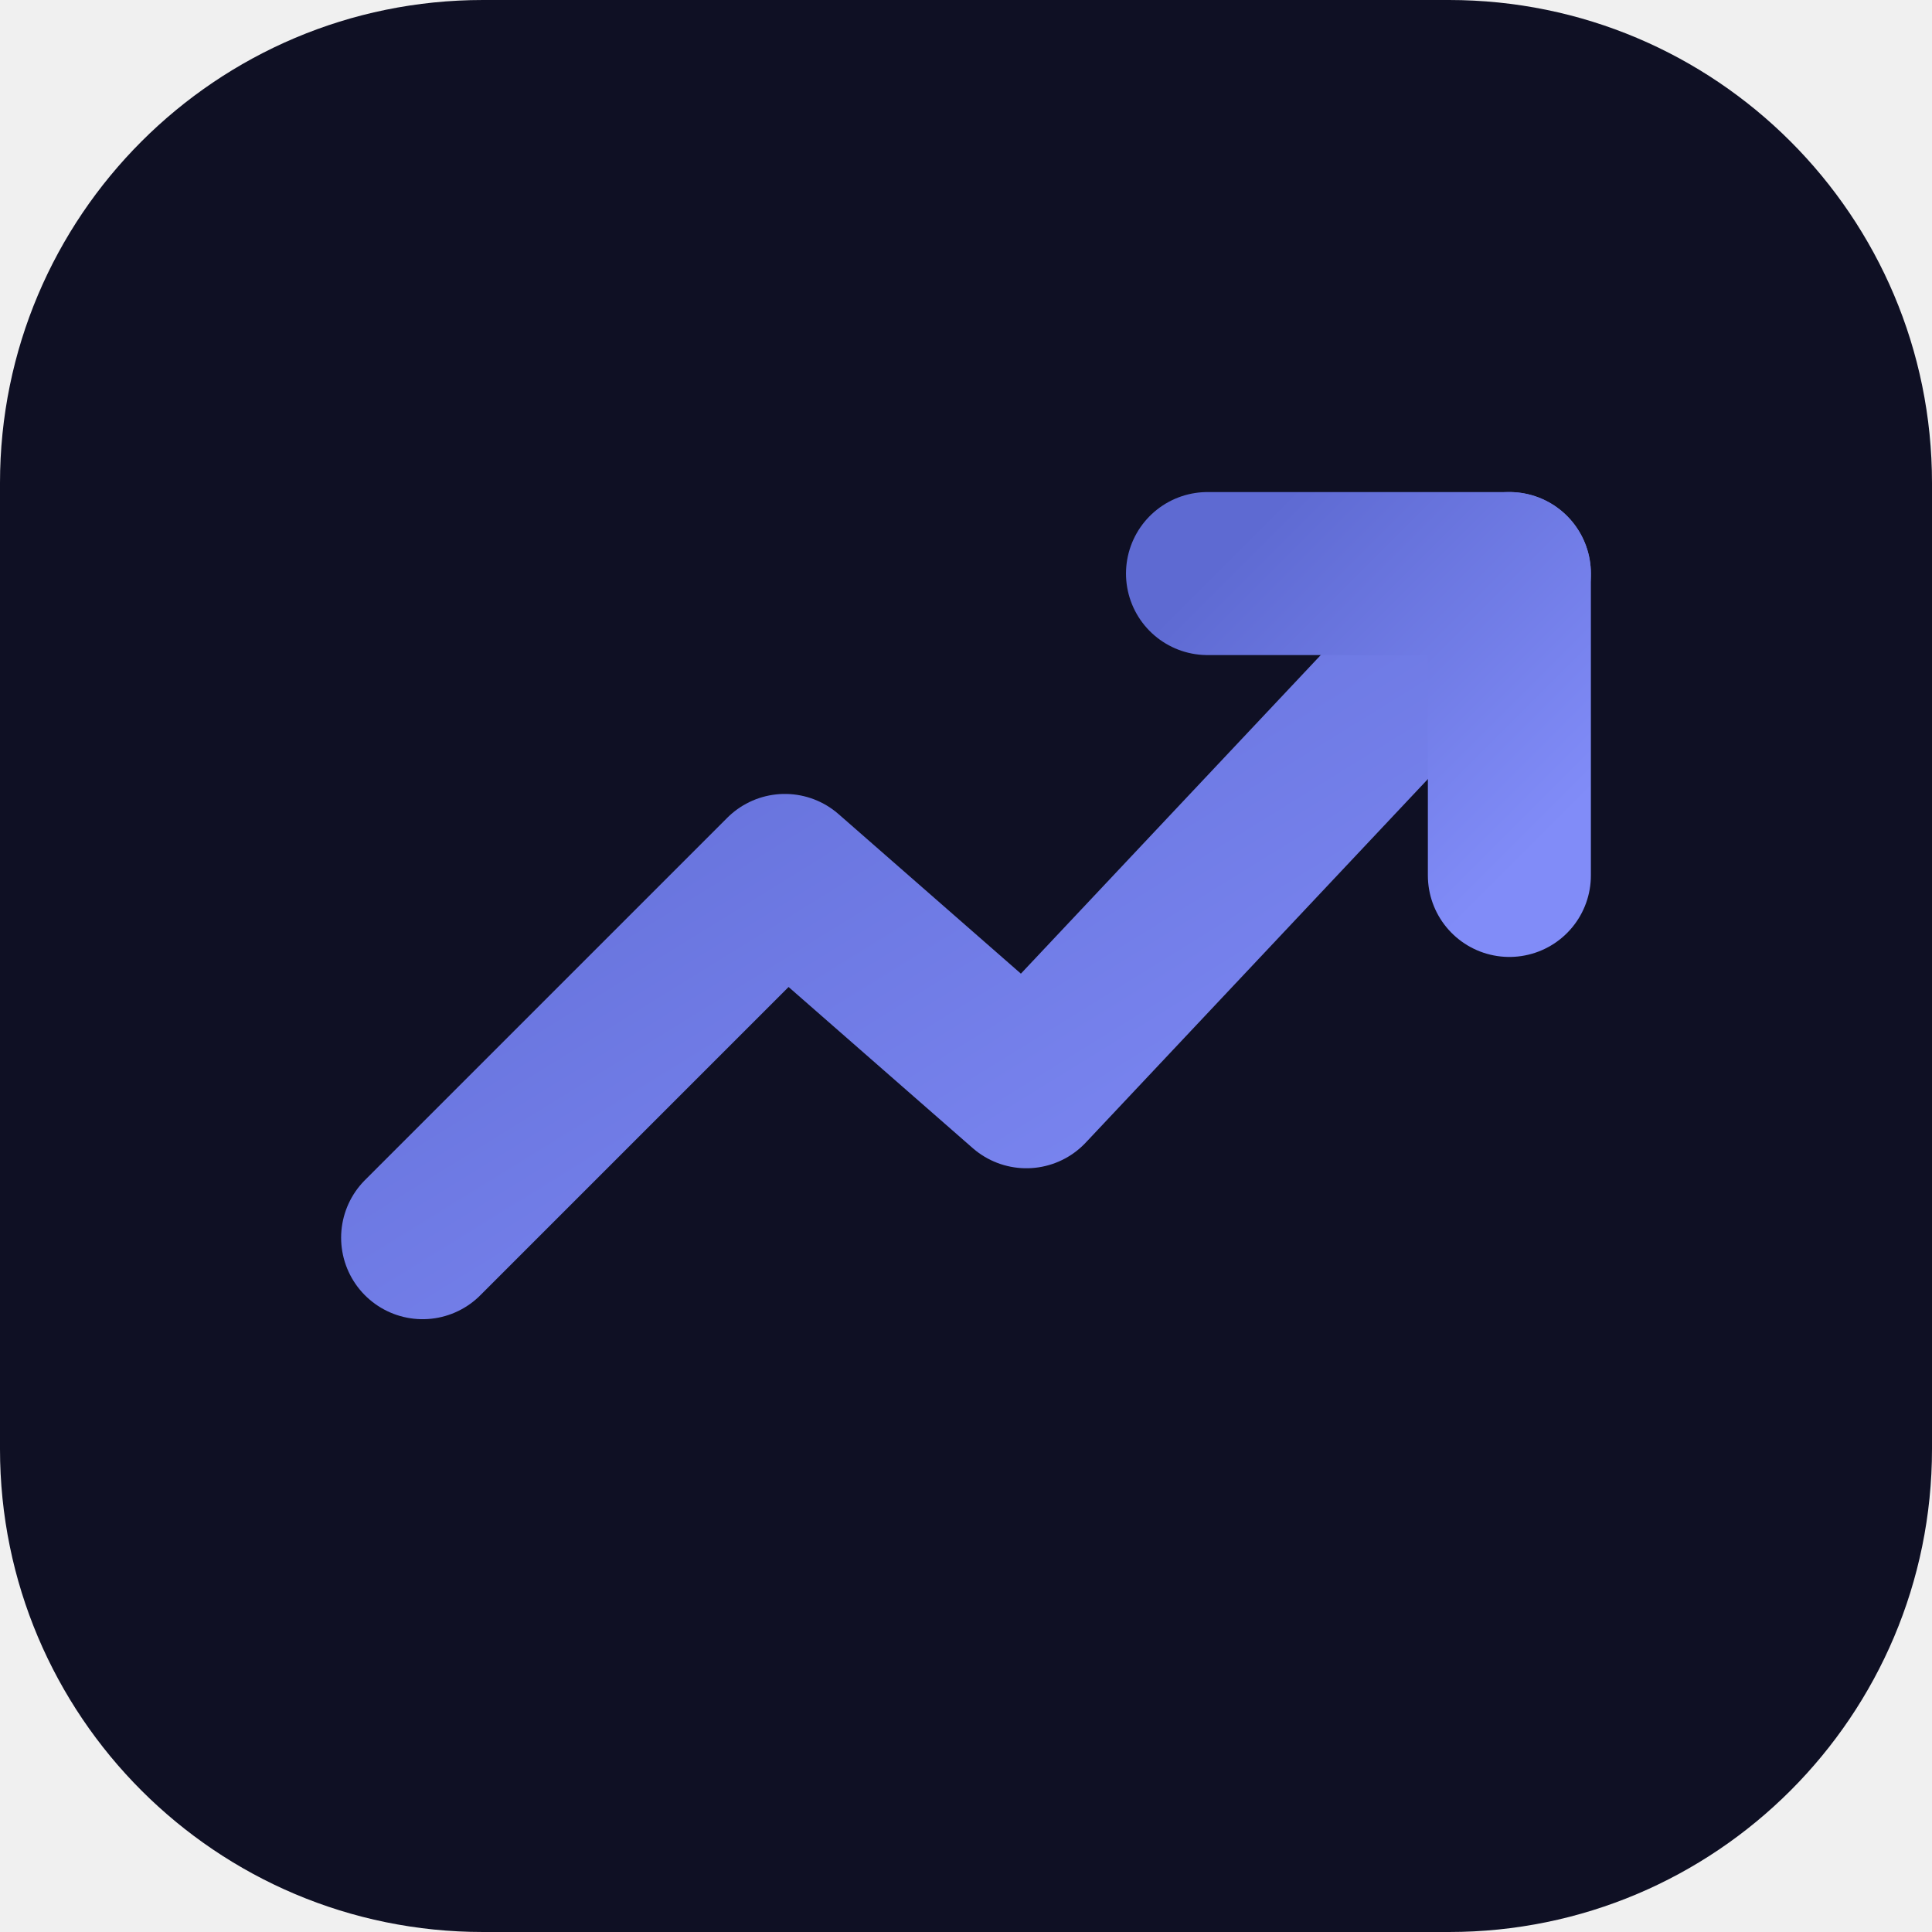
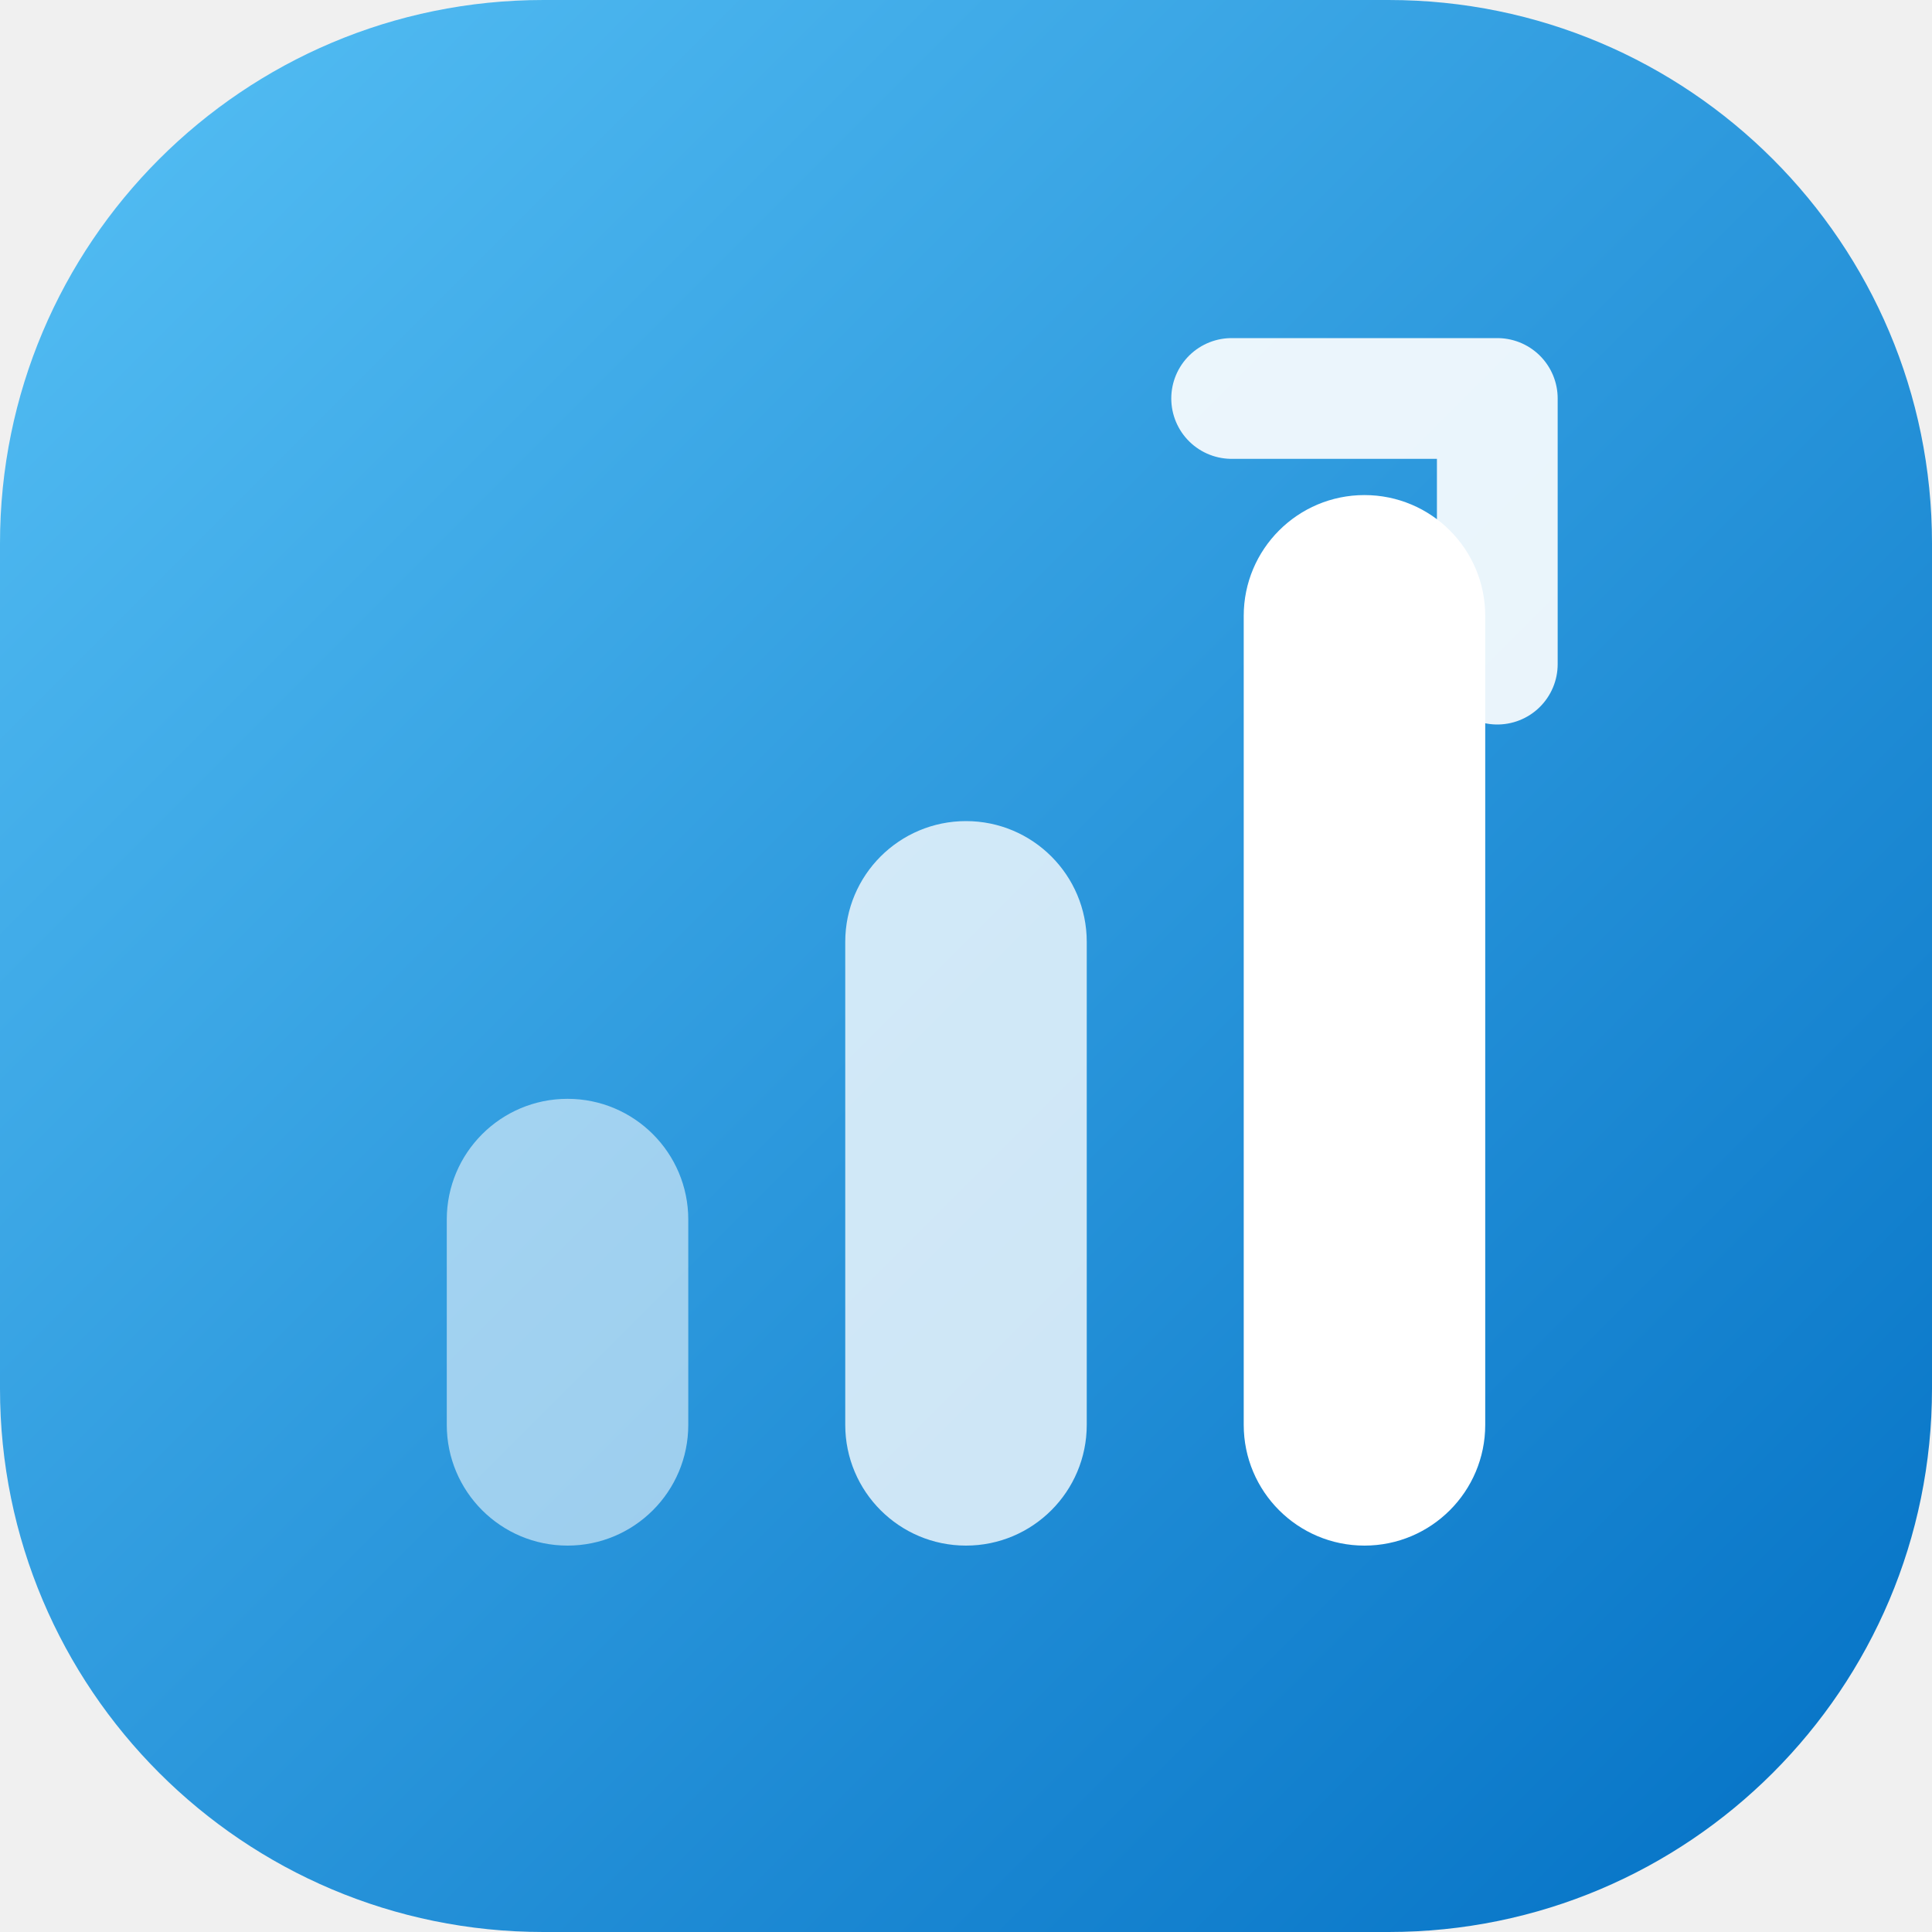
<svg xmlns="http://www.w3.org/2000/svg" viewBox="0 0 32 32">
  <defs>
-     <linearGradient id="dp" x1="0" y1="0" x2="1" y2="1">
-       <stop offset="0" stop-color="#5E6AD2" />
-       <stop offset="1" stop-color="#818CF8" />
+     <linearGradient id="sky" x1="0" y1="0" x2="1" y2="1">
+       <stop offset="0" stop-color="#56C0F5" />
+       <stop offset="1" stop-color="#0270C4" />
    </linearGradient>
  </defs>
-   <rect width="32" height="32" rx="8" fill="#0f1024" />
-   <path d="M7 20.5 L13 14.5 L17 18 L25 9.5" fill="none" stroke="url(#dp)" stroke-width="2.7" stroke-linecap="round" stroke-linejoin="round" />
-   <path d="M20 9.5 L25 9.5 L25 14.5" fill="none" stroke="url(#dp)" stroke-width="2.7" stroke-linecap="round" stroke-linejoin="round" />
+   <rect width="32" height="32" rx="9" fill="url(#sky)" />
+   <rect x="7.4" y="18.2" width="4" height="7.4" rx="2" fill="#fff" opacity=".55" />
+   <rect x="14" y="13.6" width="4" height="12" rx="2" fill="#fff" opacity=".78" />
+   <rect x="20.6" y="8.2" width="4" height="17.4" rx="2" fill="#fff" />
+   <path d="M20.4 6.6 L24.8 6.6 L24.8 11" fill="none" stroke="#fff" stroke-width="2" stroke-linecap="round" stroke-linejoin="round" opacity=".9" />
</svg>
